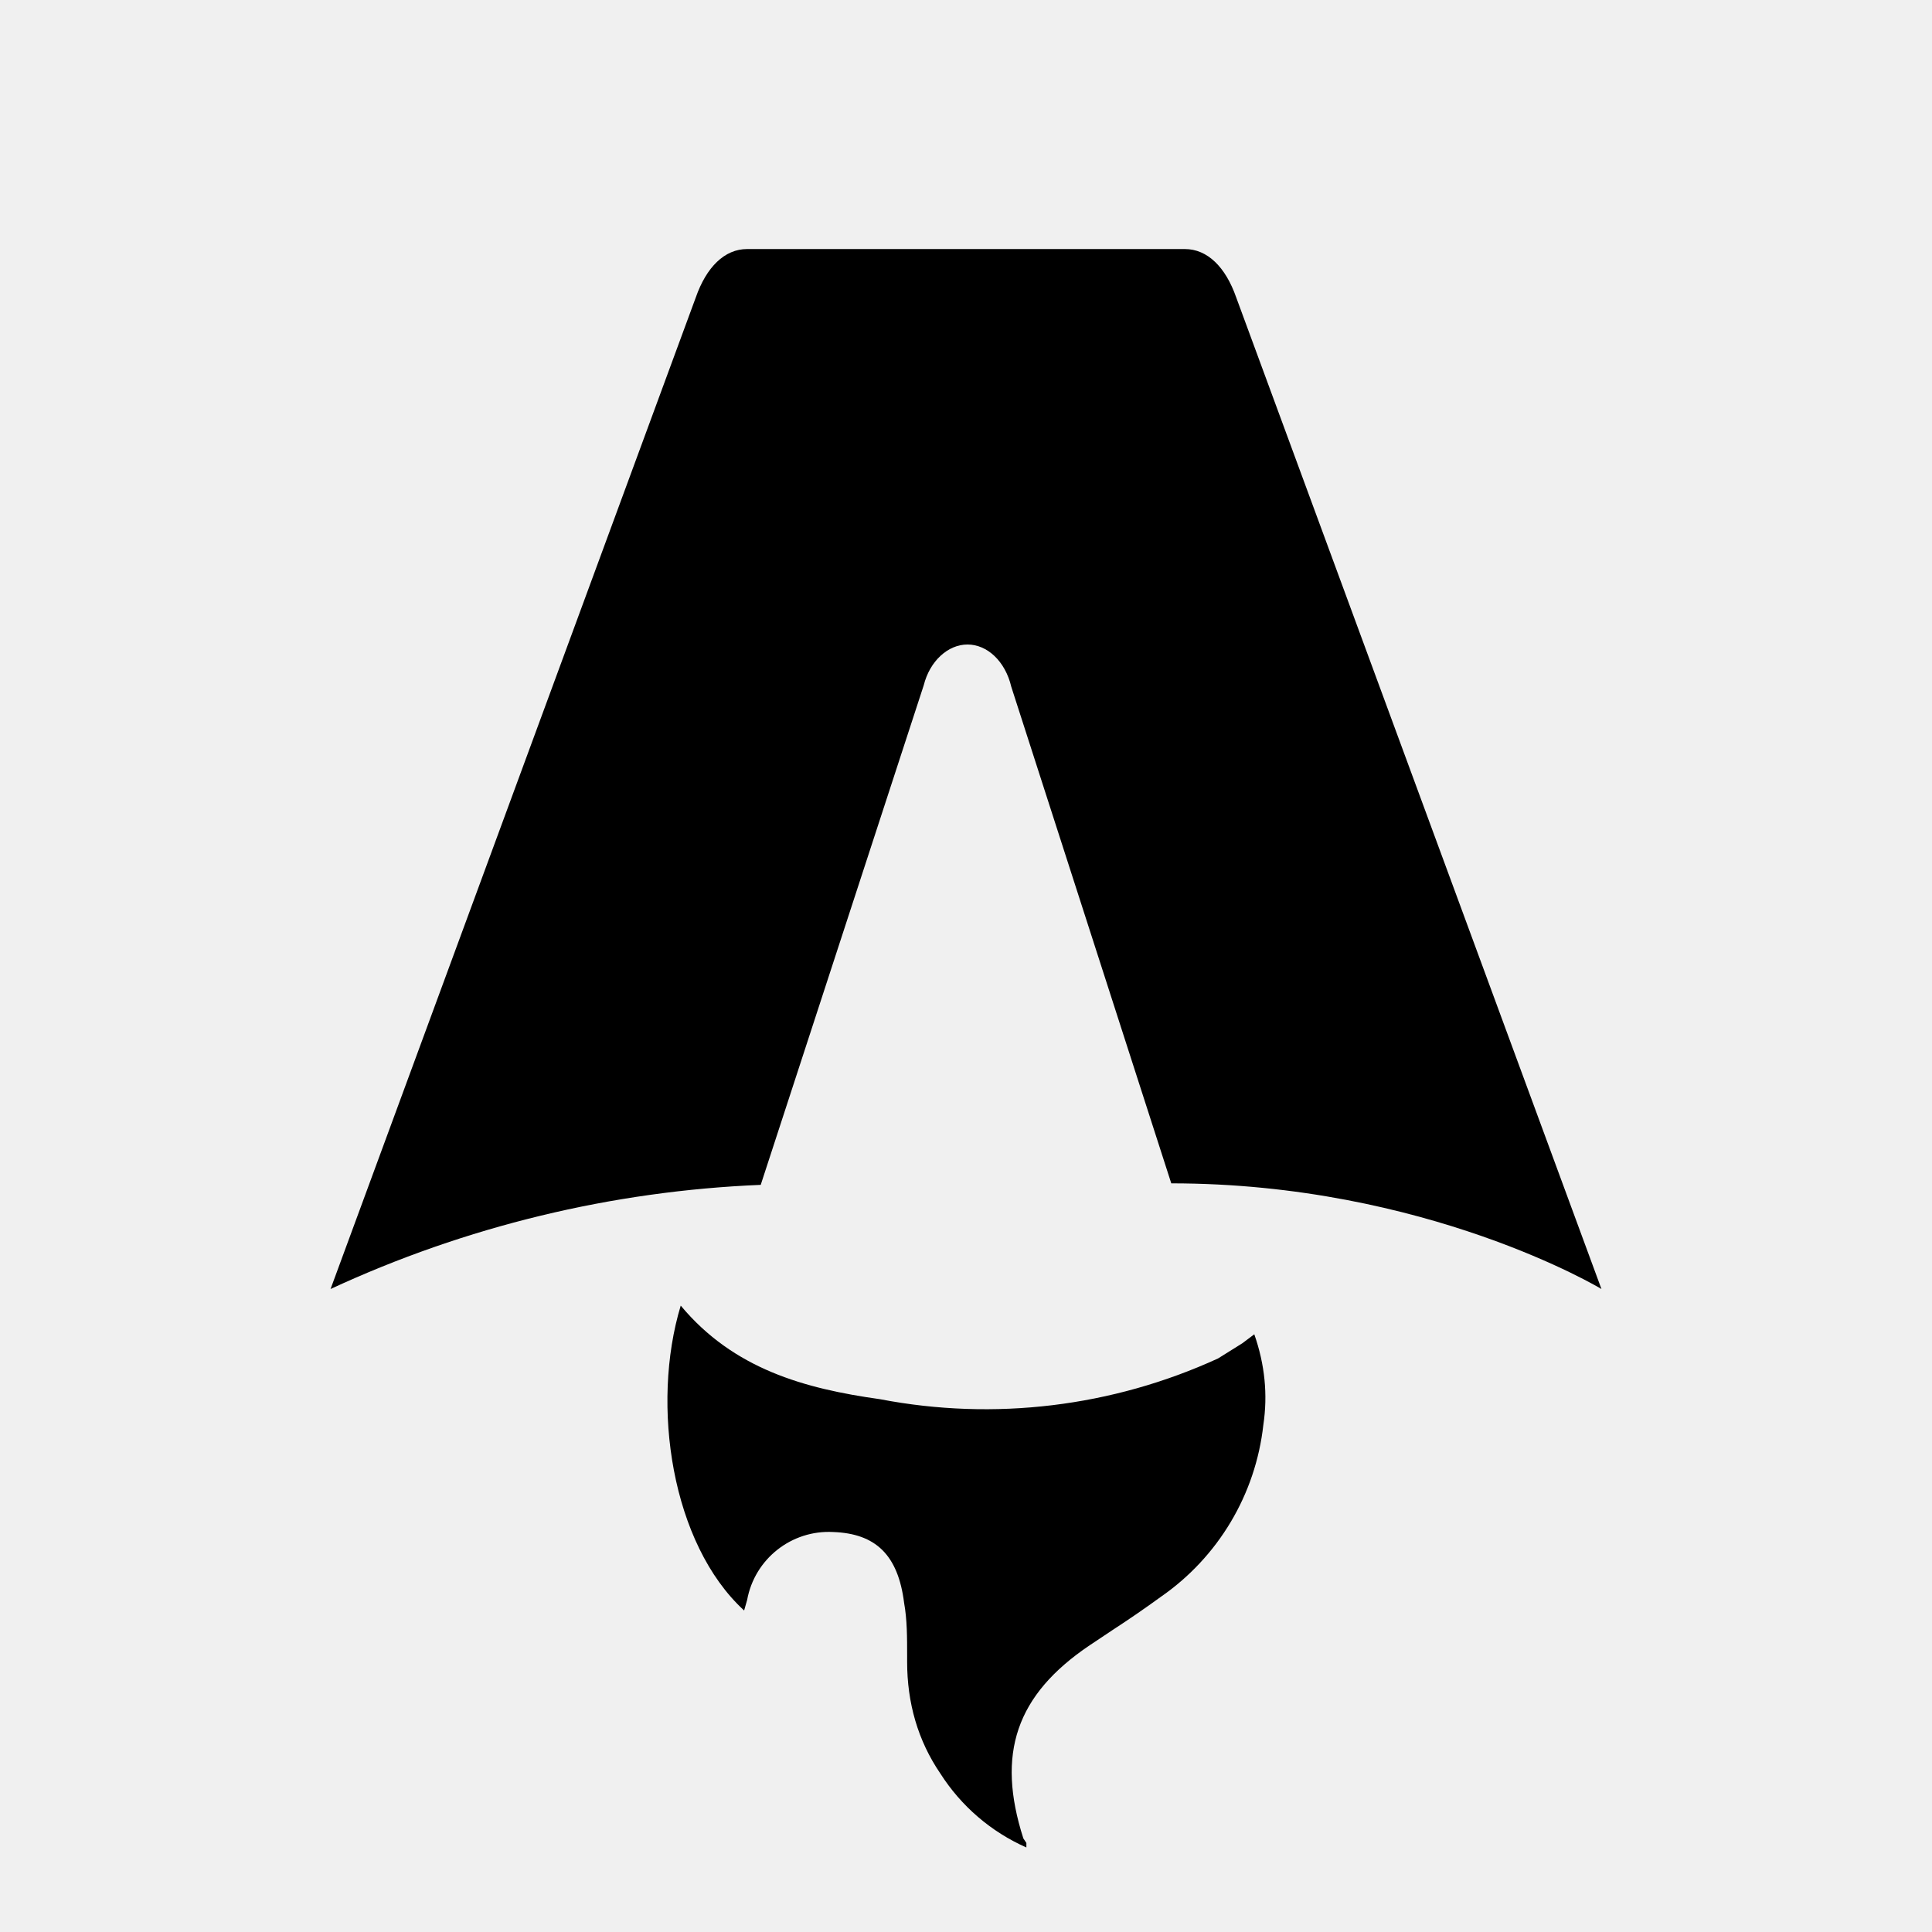
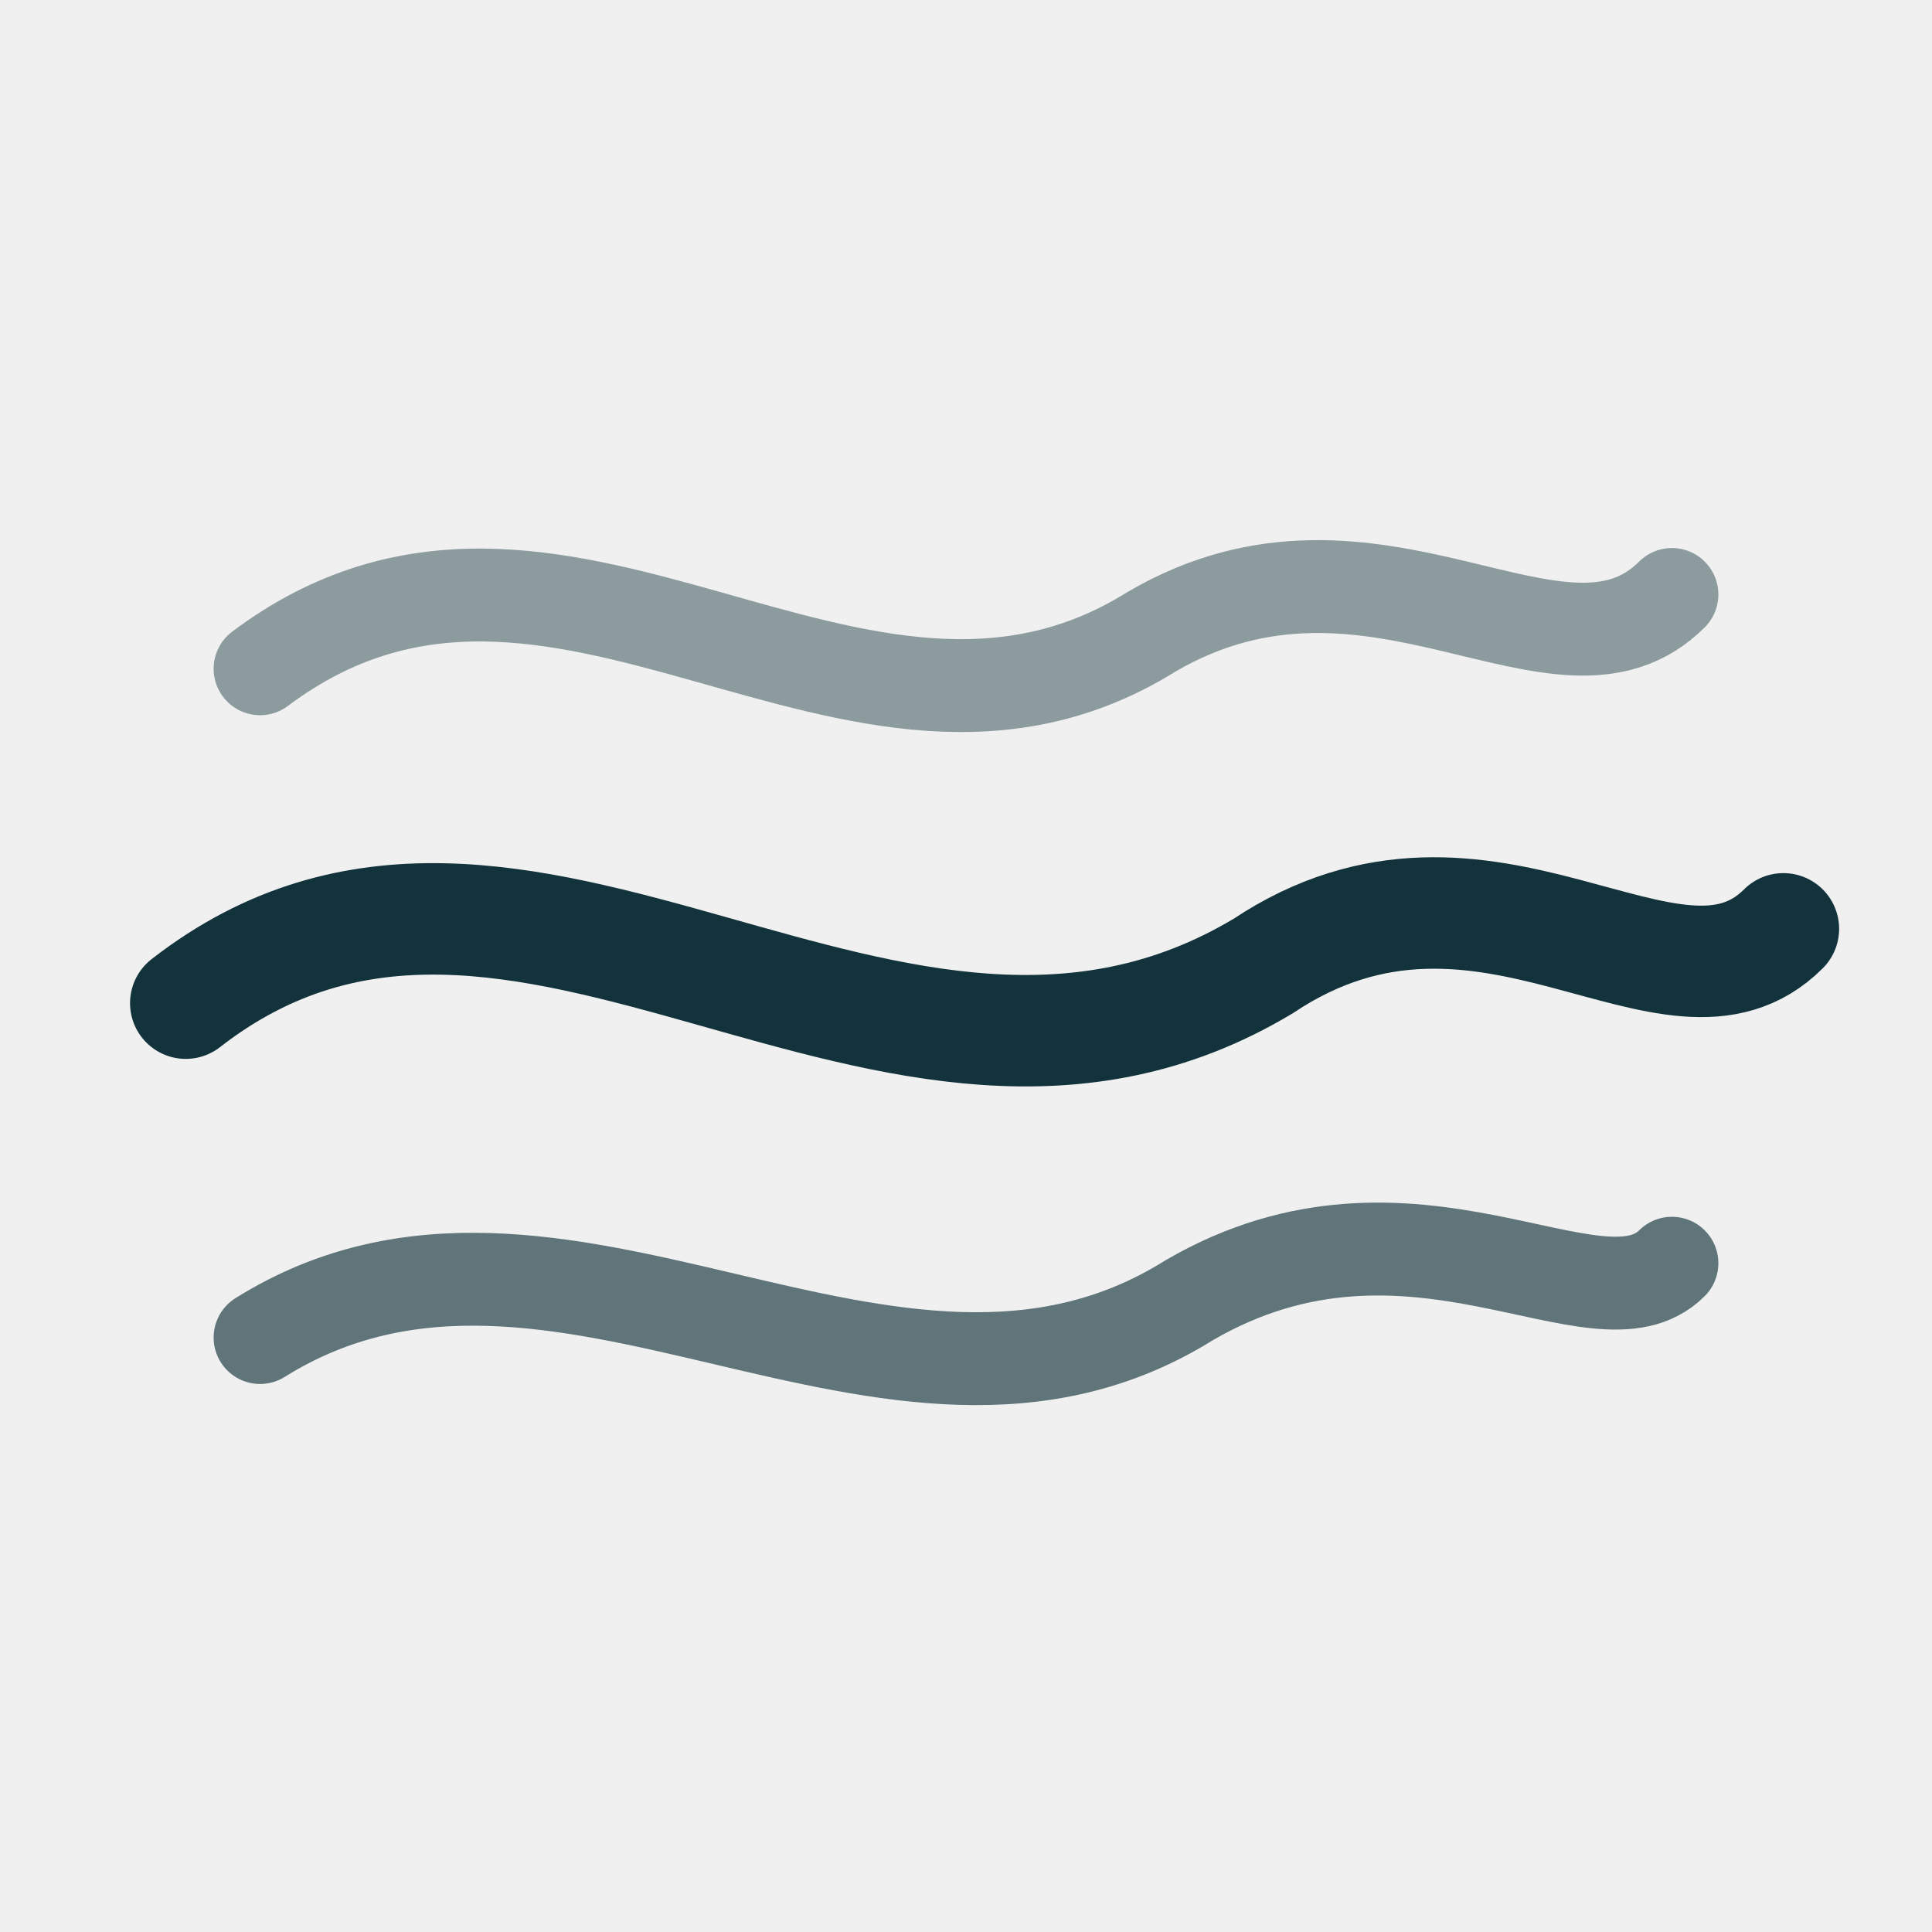
- <svg xmlns="http://www.w3.org/2000/svg" fill="none" viewBox="0 0 128 128">
-   <path d="M50.4 78.5a75.1 75.1 0 0 0-28.5 6.9l24.2-65.7c.7-2 1.9-3.2 3.4-3.2h29c1.5 0 2.7 1.2 3.4 3.2l24.2 65.7s-11.6-7-28.5-7L67 45.5c-.4-1.7-1.6-2.8-2.9-2.8-1.3 0-2.5 1.1-2.9 2.7L50.4 78.5Zm-1.1 28.2Zm-4.2-20.2c-2 6.6-.6 15.8 4.2 20.2a17.5 17.5 0 0 1 .2-.7 5.5 5.5 0 0 1 5.7-4.5c2.8.1 4.3 1.5 4.7 4.7.2 1.1.2 2.3.2 3.5v.4c0 2.7.7 5.2 2.2 7.4a13 13 0 0 0 5.7 4.9v-.3l-.2-.3c-1.8-5.6-.5-9.5 4.4-12.8l1.5-1a73 73 0 0 0 3.2-2.2 16 16 0 0 0 6.8-11.4c.3-2 .1-4-.6-6l-.8.6-1.6 1a37 37 0 0 1-22.4 2.7c-5-.7-9.7-2-13.2-6.2Z" />
+ <svg xmlns="http://www.w3.org/2000/svg" fill="none" viewBox="0 0 104 104">
  <style>
-         path { fill: #000; }
-         @media (prefers-color-scheme: dark) {
-             path { fill: #FFF; }
-         }
-     </style>
+     :root { color-scheme: light dark; }
+     path { stroke: #12333B; }
+     @media (prefers-color-scheme: dark) {
+       path { stroke: #EAF6F3; }
+     }
+   </style>
+   <path d="M14 36C30 24 46 44 62 34C74 27 84 38 90 32" stroke-opacity="0.45" stroke-width="5" stroke-linecap="round" />
+   <path d="M10 54C28 40 48 64 68 52C80 44 90 56 96 50" stroke-width="6" stroke-linecap="round" />
+   <path d="M14 72C30 62 48 80 64 70C76 63 86 72 90 68" stroke-opacity="0.65" stroke-width="5" stroke-linecap="round" />
</svg>
